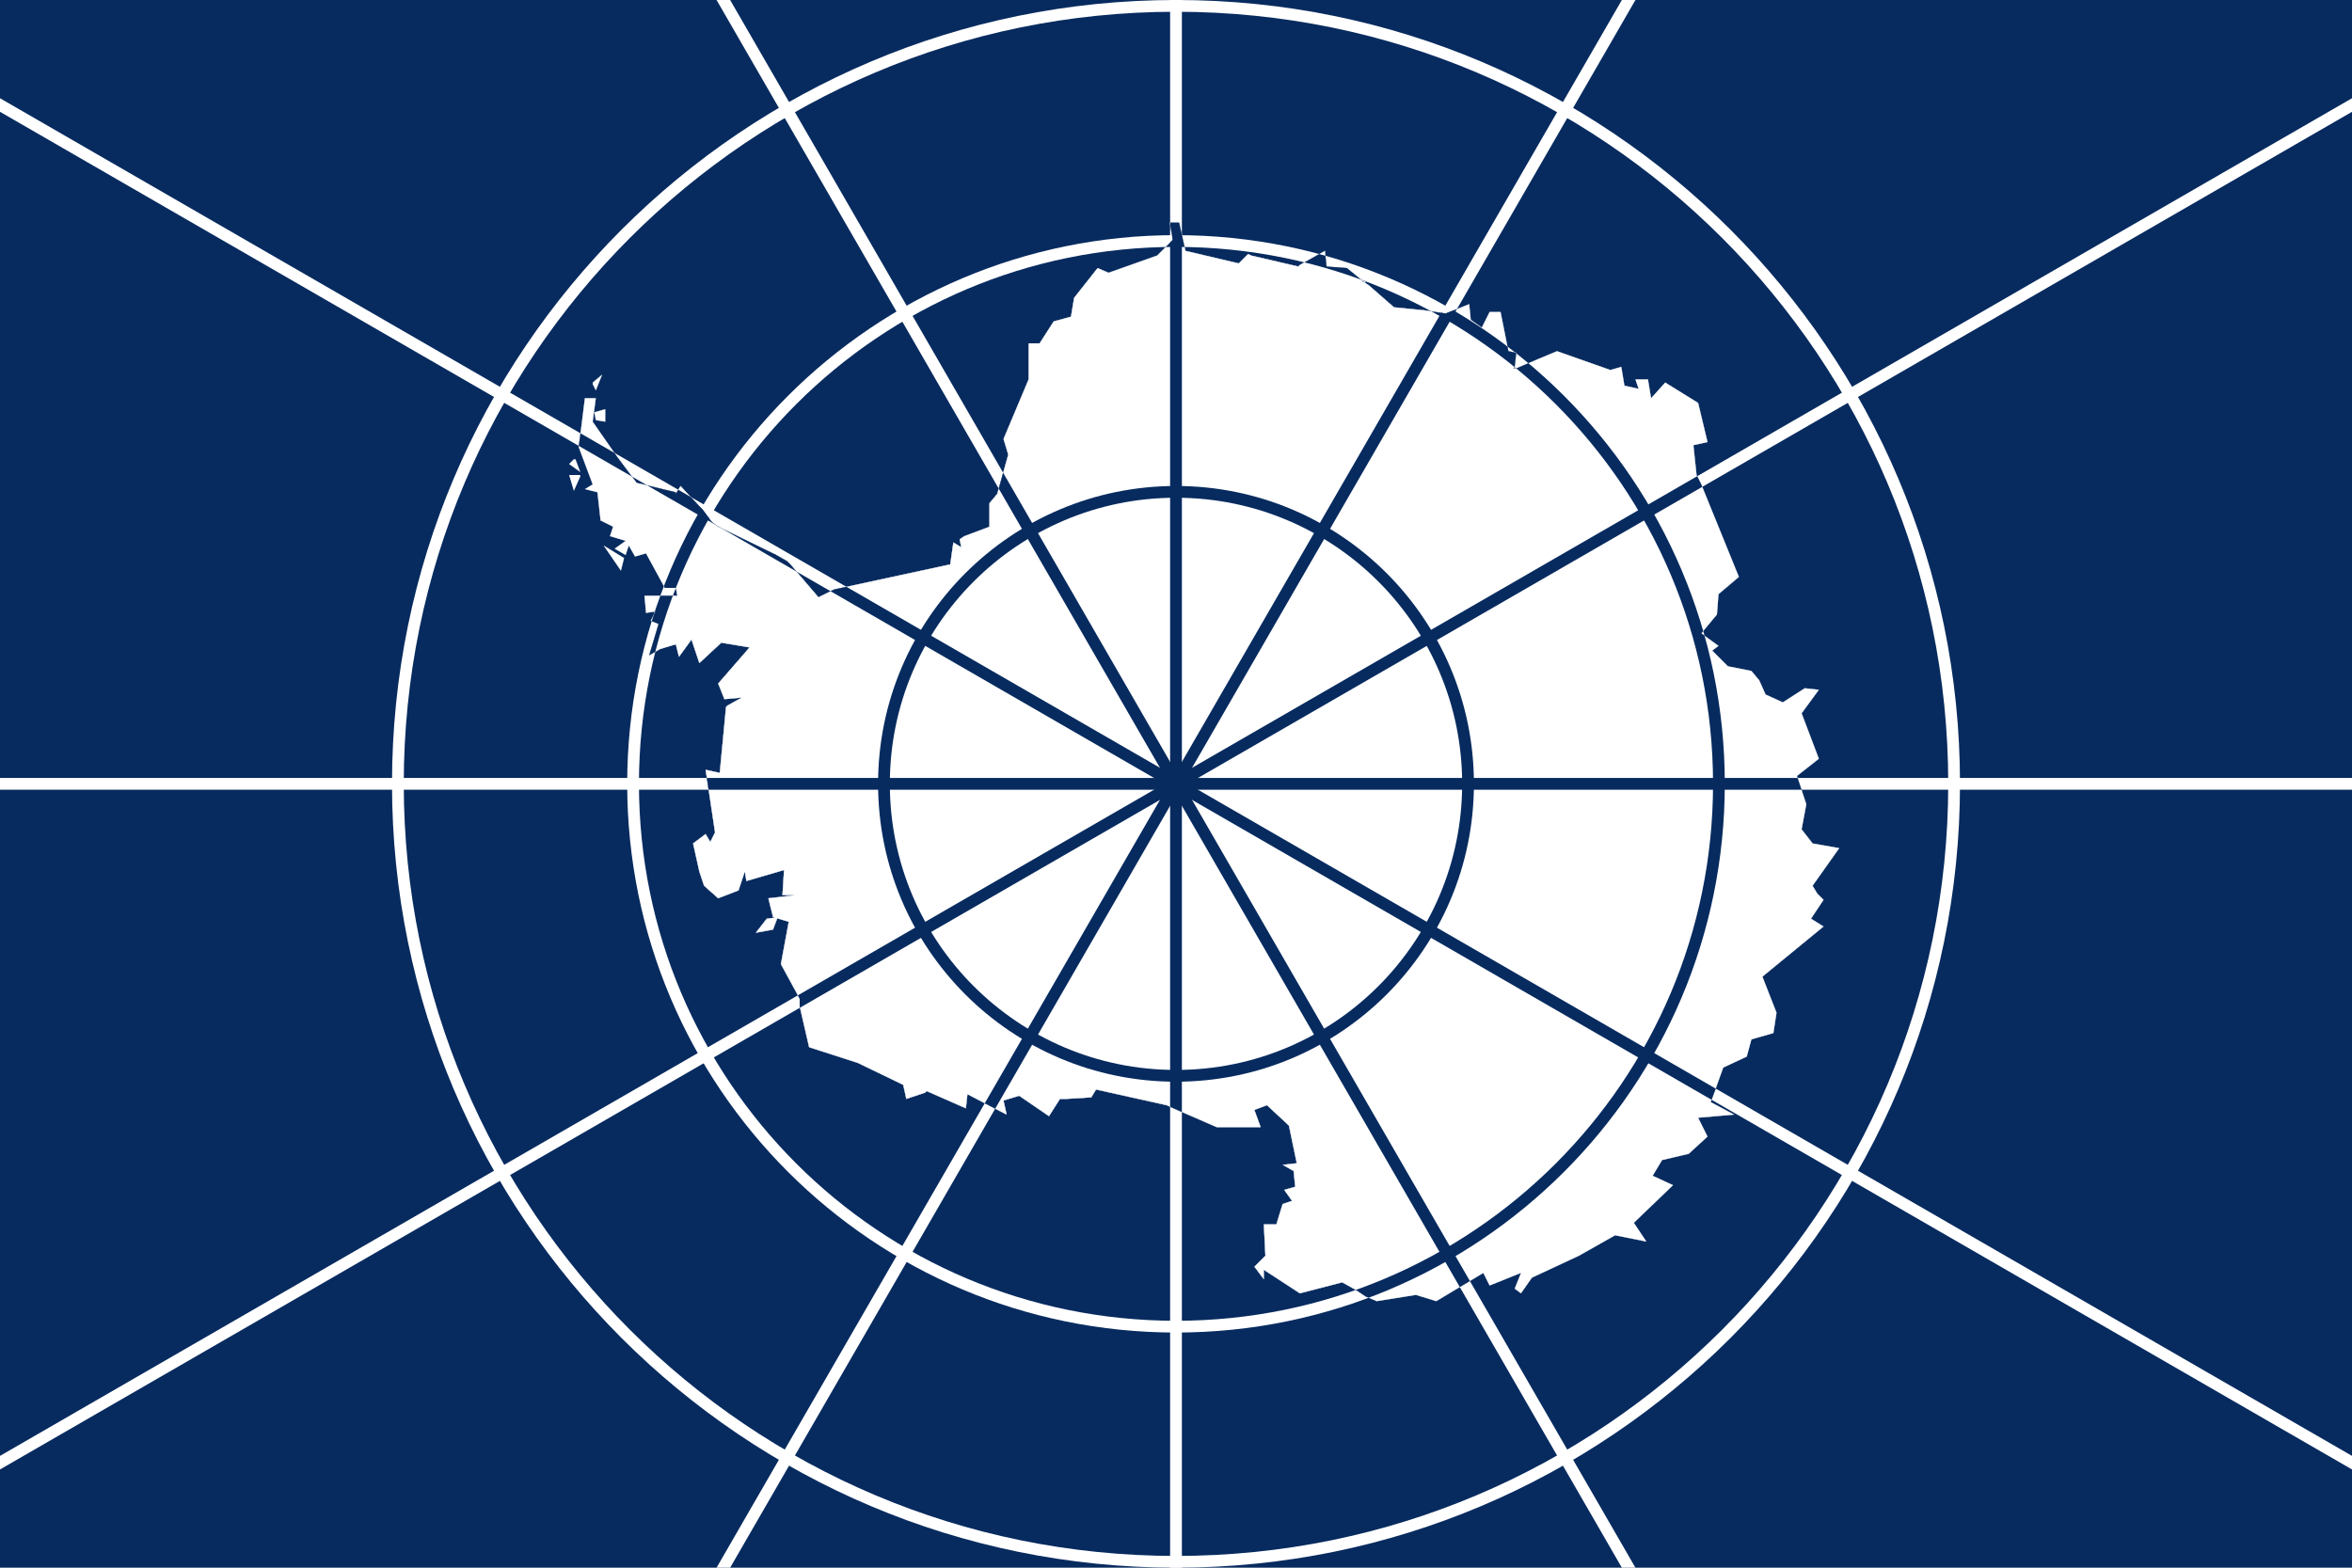
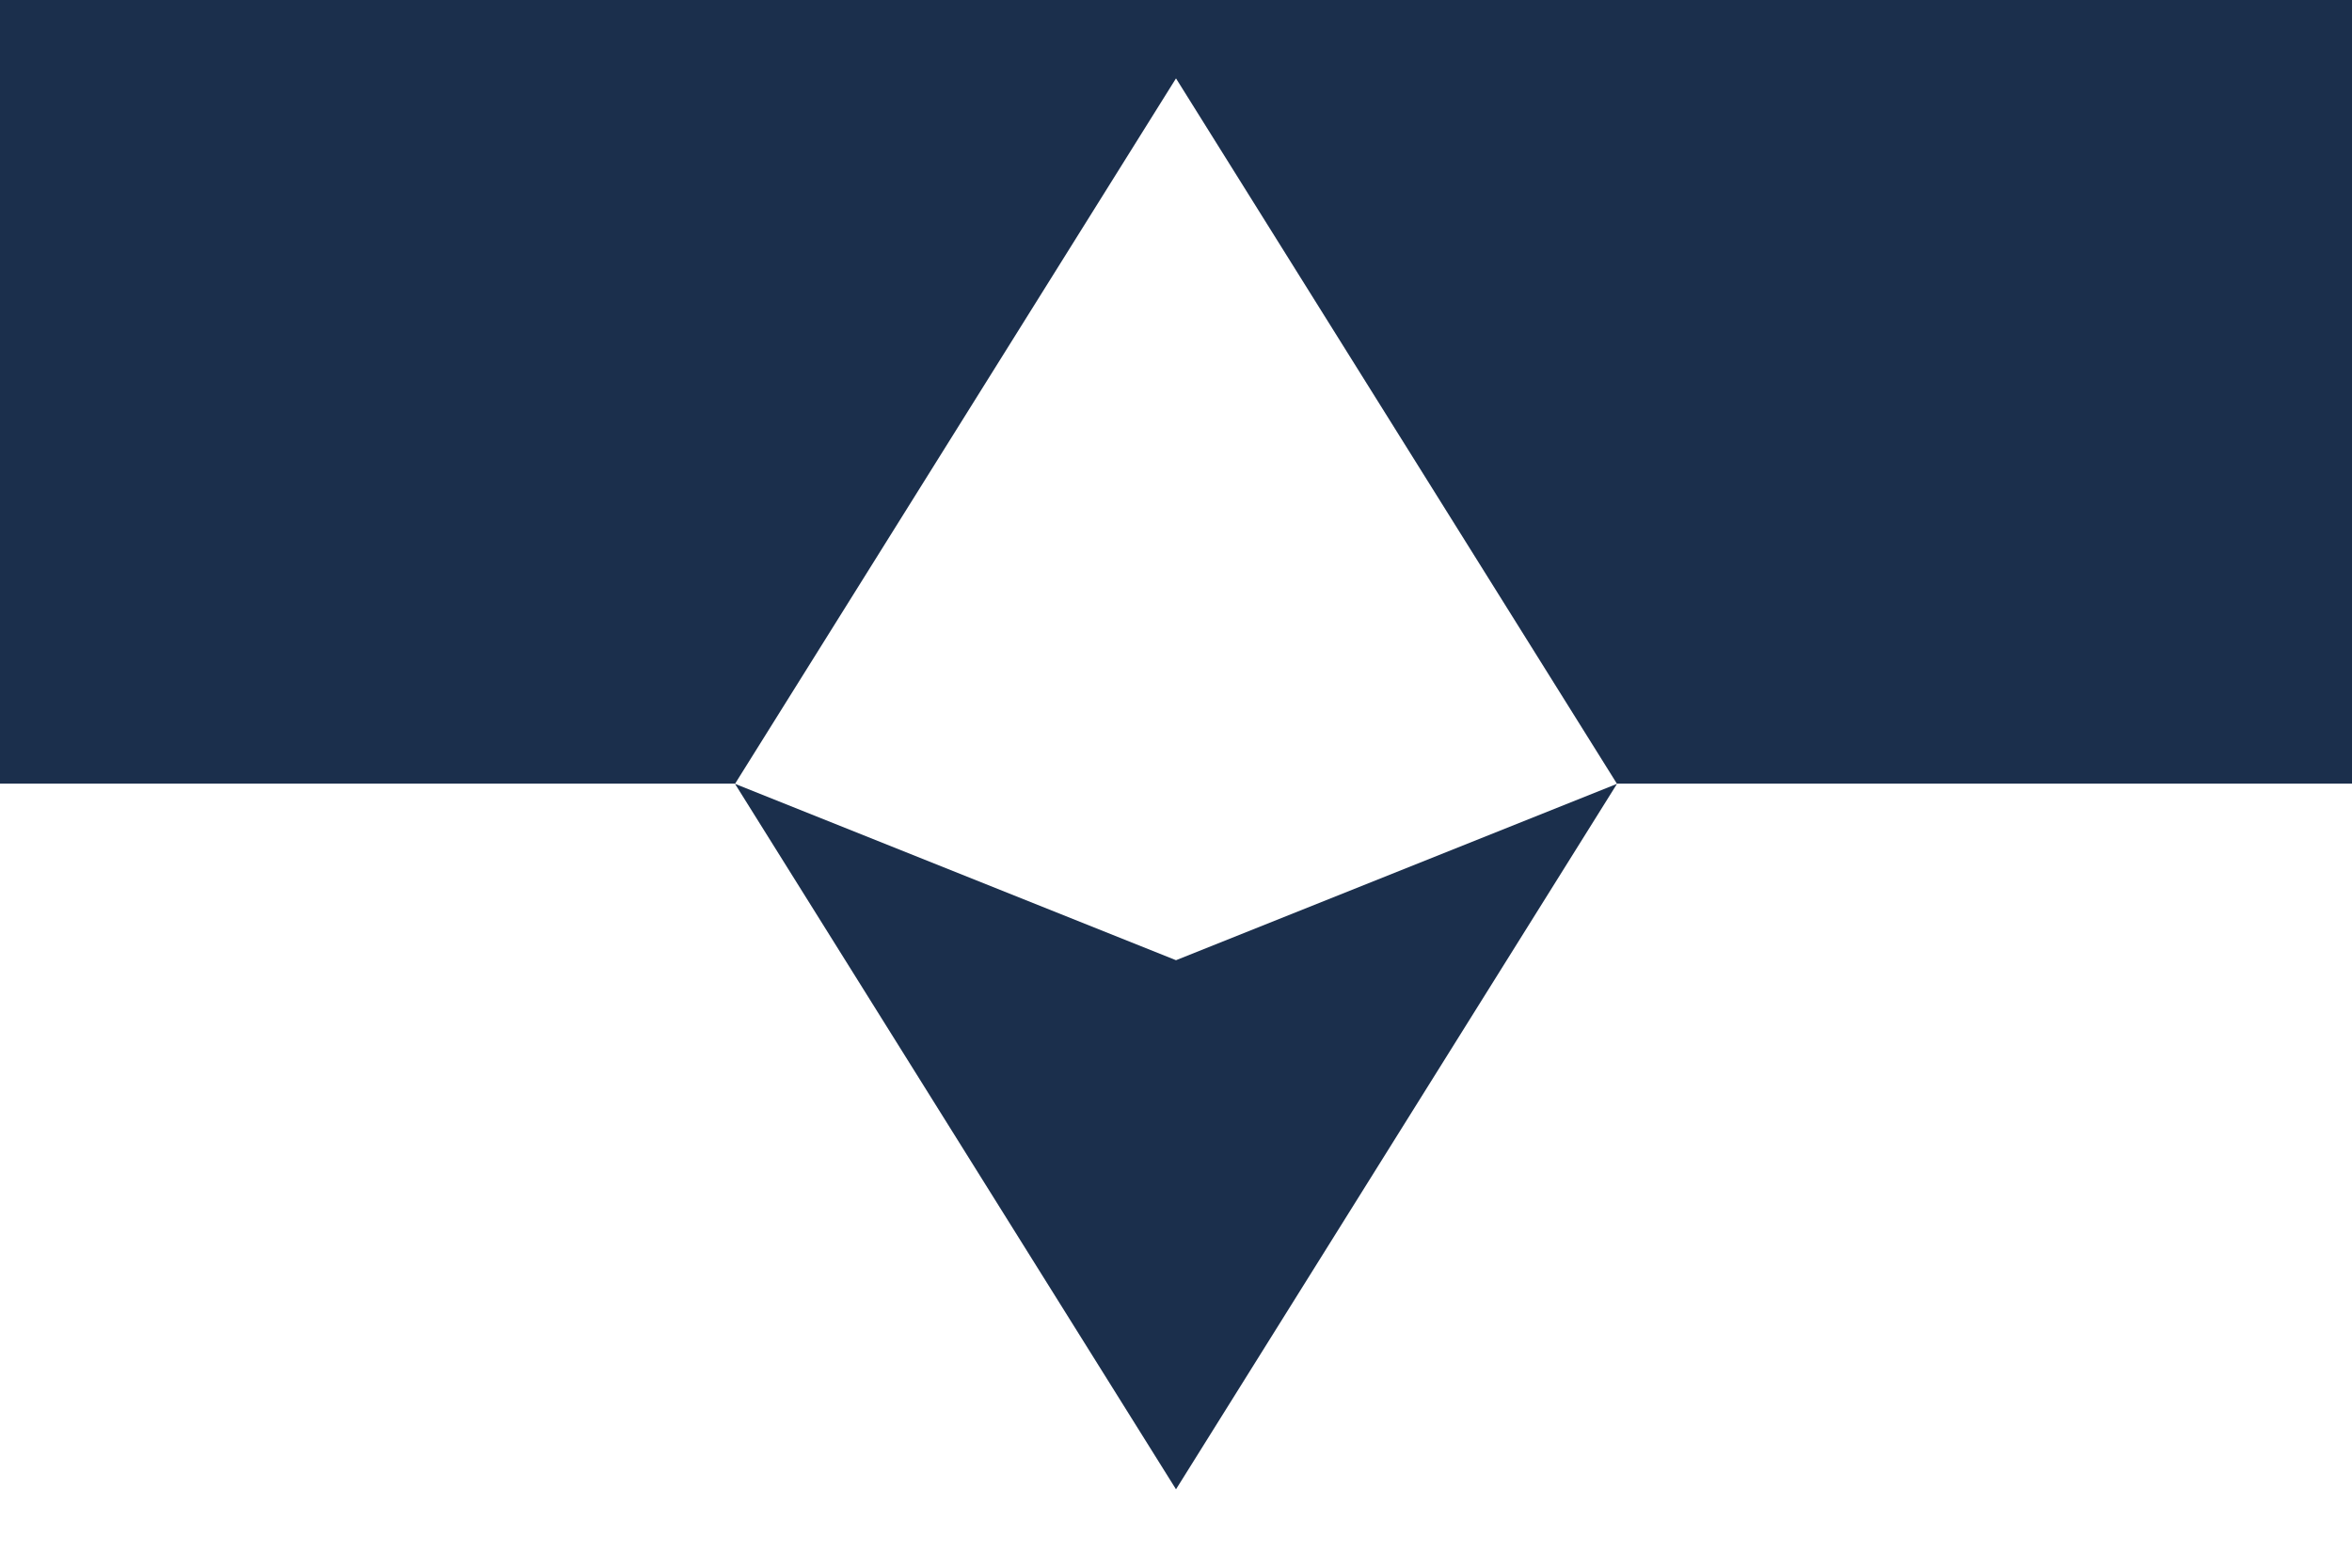
- <svg xmlns="http://www.w3.org/2000/svg" xmlns:xlink="http://www.w3.org/1999/xlink" version="1.1" width="540" height="360" viewBox="0 0 540 360">
+ <svg xmlns="http://www.w3.org/2000/svg" version="1.1" width="540" height="360" viewBox="0 0 540 360">
  <style>
- .blue{fill:rgb(7,43,95);}
+ .blue{fill:rgb(27,47,76);}
.white{fill:rgb(255,255,255);}
</style>
-   <defs>
-     <path id="aq" d="M 0.548 0.163 L 0.546 0.162 L 0.548 0.163 Z M 0.615 0.823 L 0.606 0.818 L 0.579 0.825 L 0.556 0.81 L 0.556 0.816 L 0.55 0.808 L 0.557 0.801 L 0.556 0.781 L 0.564 0.781 L 0.568 0.768 L 0.574 0.766 L 0.569 0.759 L 0.576 0.757 L 0.575 0.747 L 0.568 0.743 L 0.577 0.742 L 0.572 0.718 L 0.558 0.705 L 0.55 0.708 L 0.554 0.719 L 0.526 0.719 L 0.503 0.709 L 0.494 0.705 L 0.449 0.695 L 0.446 0.7 L 0.43 0.701 L 0.426 0.701 L 0.419 0.712 L 0.4 0.699 L 0.39 0.702 L 0.392 0.711 L 0.367 0.698 L 0.366 0.707 L 0.341 0.696 L 0.34 0.697 L 0.328 0.701 L 0.326 0.692 L 0.297 0.678 L 0.266 0.668 L 0.26 0.642 L 0.26 0.637 L 0.248 0.615 L 0.253 0.588 L 0.243 0.585 L 0.24 0.573 L 0.257 0.571 L 0.249 0.571 L 0.25 0.555 L 0.226 0.562 L 0.225 0.556 L 0.221 0.568 L 0.208 0.573 L 0.199 0.565 L 0.196 0.556 L 0.192 0.538 L 0.2 0.532 L 0.203 0.537 L 0.206 0.531 L 0.2 0.491 L 0.209 0.493 L 0.213 0.451 L 0.214 0.45 L 0.223 0.445 L 0.212 0.446 L 0.208 0.436 L 0.228 0.413 L 0.21 0.41 L 0.196 0.423 L 0.191 0.408 L 0.183 0.419 L 0.181 0.411 L 0.171 0.414 L 0.164 0.418 L 0.17 0.398 L 0.165 0.396 L 0.168 0.39 L 0.162 0.391 L 0.161 0.38 L 0.182 0.38 L 0.181 0.375 L 0.174 0.375 L 0.162 0.353 L 0.155 0.355 L 0.151 0.348 L 0.149 0.354 L 0.142 0.35 L 0.149 0.345 L 0.139 0.342 L 0.141 0.336 L 0.133 0.332 L 0.131 0.314 L 0.123 0.312 L 0.128 0.309 L 0.119 0.285 L 0.12 0.278 L 0.123 0.254 L 0.13 0.254 L 0.128 0.269 L 0.144 0.292 L 0.156 0.308 L 0.181 0.314 L 0.181 0.315 L 0.184 0.31 L 0.198 0.325 L 0.204 0.333 L 0.208 0.336 L 0.245 0.354 L 0.252 0.358 L 0.254 0.36 L 0.272 0.381 L 0.282 0.376 L 0.356 0.36 L 0.358 0.346 L 0.363 0.349 L 0.362 0.344 L 0.365 0.342 L 0.381 0.336 L 0.381 0.321 L 0.386 0.315 L 0.393 0.29 L 0.39 0.28 L 0.406 0.242 L 0.406 0.236 L 0.406 0.219 L 0.413 0.219 L 0.422 0.205 L 0.433 0.202 L 0.435 0.19 L 0.45 0.171 L 0.457 0.174 L 0.488 0.163 L 0.491 0.16 L 0.498 0.153 L 0.496 0.142 L 0.502 0.142 L 0.506 0.16 L 0.54 0.168 L 0.546 0.162 L 0.548 0.163 L 0.578 0.17 L 0.579 0.169 L 0.595 0.16 L 0.596 0.17 L 0.609 0.171 L 0.62 0.18 L 0.623 0.182 L 0.639 0.196 L 0.659 0.198 L 0.672 0.2 L 0.687 0.194 L 0.688 0.204 L 0.695 0.209 L 0.7 0.199 L 0.707 0.199 L 0.712 0.224 L 0.717 0.225 L 0.716 0.234 L 0.715 0.235 L 0.717 0.235 L 0.731 0.229 L 0.743 0.224 L 0.777 0.236 L 0.784 0.234 L 0.786 0.246 L 0.795 0.248 L 0.793 0.242 L 0.801 0.242 L 0.803 0.254 L 0.812 0.244 L 0.833 0.257 L 0.839 0.282 L 0.83 0.284 L 0.832 0.303 L 0.835 0.309 L 0.859 0.368 L 0.846 0.379 L 0.845 0.392 L 0.835 0.404 L 0.846 0.412 L 0.842 0.415 L 0.852 0.425 L 0.867 0.428 L 0.872 0.434 L 0.876 0.443 L 0.887 0.448 L 0.901 0.439 L 0.91 0.44 L 0.899 0.455 L 0.91 0.484 L 0.896 0.495 L 0.902 0.513 L 0.899 0.529 L 0.906 0.538 L 0.923 0.541 L 0.906 0.565 L 0.909 0.57 L 0.913 0.574 L 0.905 0.586 L 0.913 0.591 L 0.874 0.623 L 0.883 0.646 L 0.881 0.659 L 0.867 0.663 L 0.864 0.674 L 0.849 0.681 L 0.844 0.695 L 0.841 0.703 L 0.856 0.711 L 0.833 0.713 L 0.839 0.725 L 0.827 0.736 L 0.81 0.74 L 0.804 0.75 L 0.817 0.756 L 0.792 0.78 L 0.8 0.792 L 0.78 0.788 L 0.757 0.801 L 0.727 0.815 L 0.72 0.825 L 0.716 0.822 L 0.72 0.812 L 0.7 0.82 L 0.696 0.812 L 0.666 0.83 L 0.653 0.826 L 0.628 0.83 L 0.621 0.827 M 0.622 0.181 L 0.62 0.179 L 0.619 0.179 L 0.619 0.18 L 0.621 0.18 L 0.622 0.181 L 0.622 0.181 Z M 0.615 0.823 L 0.621 0.826 L 0.615 0.823 Z M 0.615 0.823 L 0.621 0.826 M 0.146 0.364 L 0.148 0.356 L 0.135 0.348 L 0.146 0.364 L 0.146 0.364 Z M 0.12 0.303 L 0.113 0.303 L 0.116 0.313 L 0.119 0.304 L 0.119 0.303 L 0.119 0.303 Z M 0.116 0.293 L 0.113 0.296 L 0.12 0.301 L 0.116 0.293 Z M 0.146 0.364 L 0.148 0.356 L 0.135 0.348 L 0.146 0.364 L 0.146 0.364 Z M 0.12 0.303 L 0.113 0.303 L 0.116 0.313 L 0.119 0.304 L 0.119 0.303 L 0.119 0.303 Z M 0.116 0.293 L 0.113 0.296 L 0.12 0.301 L 0.116 0.293 Z M 0.146 0.364 L 0.148 0.356 L 0.135 0.348 L 0.146 0.364 L 0.146 0.364 Z M 0.12 0.303 L 0.113 0.303 L 0.116 0.313 L 0.12 0.304 L 0.12 0.303 L 0.12 0.303 Z M 0.116 0.293 L 0.113 0.296 L 0.12 0.301 L 0.117 0.293 Z M 0.136 0.269 L 0.136 0.261 L 0.129 0.263 L 0.13 0.268 L 0.136 0.269 L 0.136 0.269 Z M 0.128 0.245 L 0.13 0.249 L 0.134 0.239 L 0.128 0.244 L 0.128 0.245 L 0.128 0.245 Z M 0.136 0.269 L 0.136 0.261 L 0.129 0.263 L 0.13 0.268 L 0.136 0.269 L 0.136 0.269 Z M 0.128 0.245 L 0.13 0.249 L 0.134 0.239 L 0.128 0.244 L 0.128 0.245 L 0.128 0.245 Z M 0.136 0.269 L 0.136 0.261 L 0.129 0.263 L 0.13 0.268 L 0.136 0.269 L 0.136 0.269 Z M 0.128 0.245 L 0.13 0.249 L 0.134 0.239 L 0.128 0.244 L 0.128 0.245 L 0.128 0.245 Z M 0.247 0.585 L 0.239 0.586 L 0.232 0.595 L 0.243 0.593 L 0.246 0.585 L 0.246 0.585 Z M 0.247 0.585 L 0.239 0.586 L 0.232 0.595 L 0.243 0.593 L 0.246 0.585 L 0.246 0.585 Z M 0.247 0.585 L 0.239 0.586 L 0.232 0.595 L 0.243 0.593 L 0.246 0.585 L 0.246 0.585 Z M 0.255 0.359 L 0.252 0.357 L 0.246 0.354 L 0.252 0.357 L 0.255 0.359 Z" />
-     <path id="disc" d="M 0.5 0.0 A 0.5 0.5 0.0 0 0 -0.5 0.0 A 0.5 0.5 0.0 0 0 0.5 0.0 Z" />
-     <clipPath id="clip0">
-       <rect x="0" y="0" width="540" height="360" />
-     </clipPath>
-     <clipPath id="clip1">
-       <use xlink:href="#aq" transform="translate(90 0) scale(360 360) rotate(0)" />
-     </clipPath>
-   </defs>
  <g>
-     <g clip-path="url(#clip0)">
-       <rect x="0" y="0" width="540" height="360" class="blue" />
-       <use xlink:href="#disc" transform="translate(270 180) scale(360 360) rotate(0)" class="white" />
-       <use xlink:href="#disc" transform="translate(270 180) scale(354.6 354.6) rotate(0)" class="blue" />
-       <use xlink:href="#disc" transform="translate(270 180) scale(252 252) rotate(0)" class="white" />
-       <use xlink:href="#disc" transform="translate(270 180) scale(246.6 246.6) rotate(0)" class="blue" />
-       <use xlink:href="#disc" transform="translate(270 180) scale(136.8 136.8) rotate(0)" class="white" />
-       <use xlink:href="#disc" transform="translate(270 180) scale(131.4 131.4) rotate(0)" class="blue" />
-       <g>
-         <path d="M 271.35 -360 L 271.35 -360 L 271.35 720 L 268.65 720 L 268.65 -360 Z" class="white" />
-         <path d="M 1.169 -288.329 L 1.169 -288.329 L 541.169 646.979 L 538.831 648.329 L -1.169 -286.979 Z" class="white" />
-         <path d="M -196.979 -91.169 L -196.979 -91.169 L 738.329 448.831 L 736.979 451.169 L -198.329 -88.831 Z" class="white" />
-         <path d="M -270 178.65 L -270 178.65 L 810 178.65 L 810 181.35 L -270 181.35 Z" class="white" />
-         <path d="M -198.329 448.831 L -198.329 448.831 L 736.979 -91.169 L 738.329 -88.831 L -196.979 451.169 Z" class="white" />
-         <path d="M -1.169 646.979 L -1.169 646.979 L 538.831 -288.329 L 541.169 -286.979 L 1.169 648.329 Z" class="white" />
-       </g>
+     <g>
+       <rect x="0" y="0" width="540" height="180" class="blue" />
+       <rect x="0" y="180" width="540" height="180" class="white" />
    </g>
-     <g clip-path="url(#clip1)">
-       <rect x="0" y="0" width="540" height="360" class="white" />
-       <use xlink:href="#disc" transform="translate(270 180) scale(360 360) rotate(0)" class="blue" />
-       <use xlink:href="#disc" transform="translate(270 180) scale(354.6 354.6) rotate(0)" class="white" />
-       <use xlink:href="#disc" transform="translate(270 180) scale(252 252) rotate(0)" class="blue" />
-       <use xlink:href="#disc" transform="translate(270 180) scale(246.6 246.6) rotate(0)" class="white" />
-       <use xlink:href="#disc" transform="translate(270 180) scale(136.8 136.8) rotate(0)" class="blue" />
-       <use xlink:href="#disc" transform="translate(270 180) scale(131.4 131.4) rotate(0)" class="white" />
-       <g>
-         <path d="M 271.35 -360 L 271.35 -360 L 271.35 720 L 268.65 720 L 268.65 -360 Z" class="blue" />
-         <path d="M 1.169 -288.329 L 1.169 -288.329 L 541.169 646.979 L 538.831 648.329 L -1.169 -286.979 Z" class="blue" />
-         <path d="M -196.979 -91.169 L -196.979 -91.169 L 738.329 448.831 L 736.979 451.169 L -198.329 -88.831 Z" class="blue" />
-         <path d="M -270 178.65 L -270 178.65 L 810 178.65 L 810 181.35 L -270 181.35 Z" class="blue" />
-         <path d="M -198.329 448.831 L -198.329 448.831 L 736.979 -91.169 L 738.329 -88.831 L -196.979 451.169 Z" class="blue" />
-         <path d="M -1.169 646.979 L -1.169 646.979 L 538.831 -288.329 L 541.169 -286.979 L 1.169 648.329 Z" class="blue" />
-       </g>
-     </g>
+     <path d="M 168.75 180 L 270 18 L 371.25 180 L 270 220.5 Z" class="white" />
+     <path d="M 168.75 180 L 270 342 L 371.25 180 L 270 220.5 Z" class="blue" />
  </g>
</svg>
